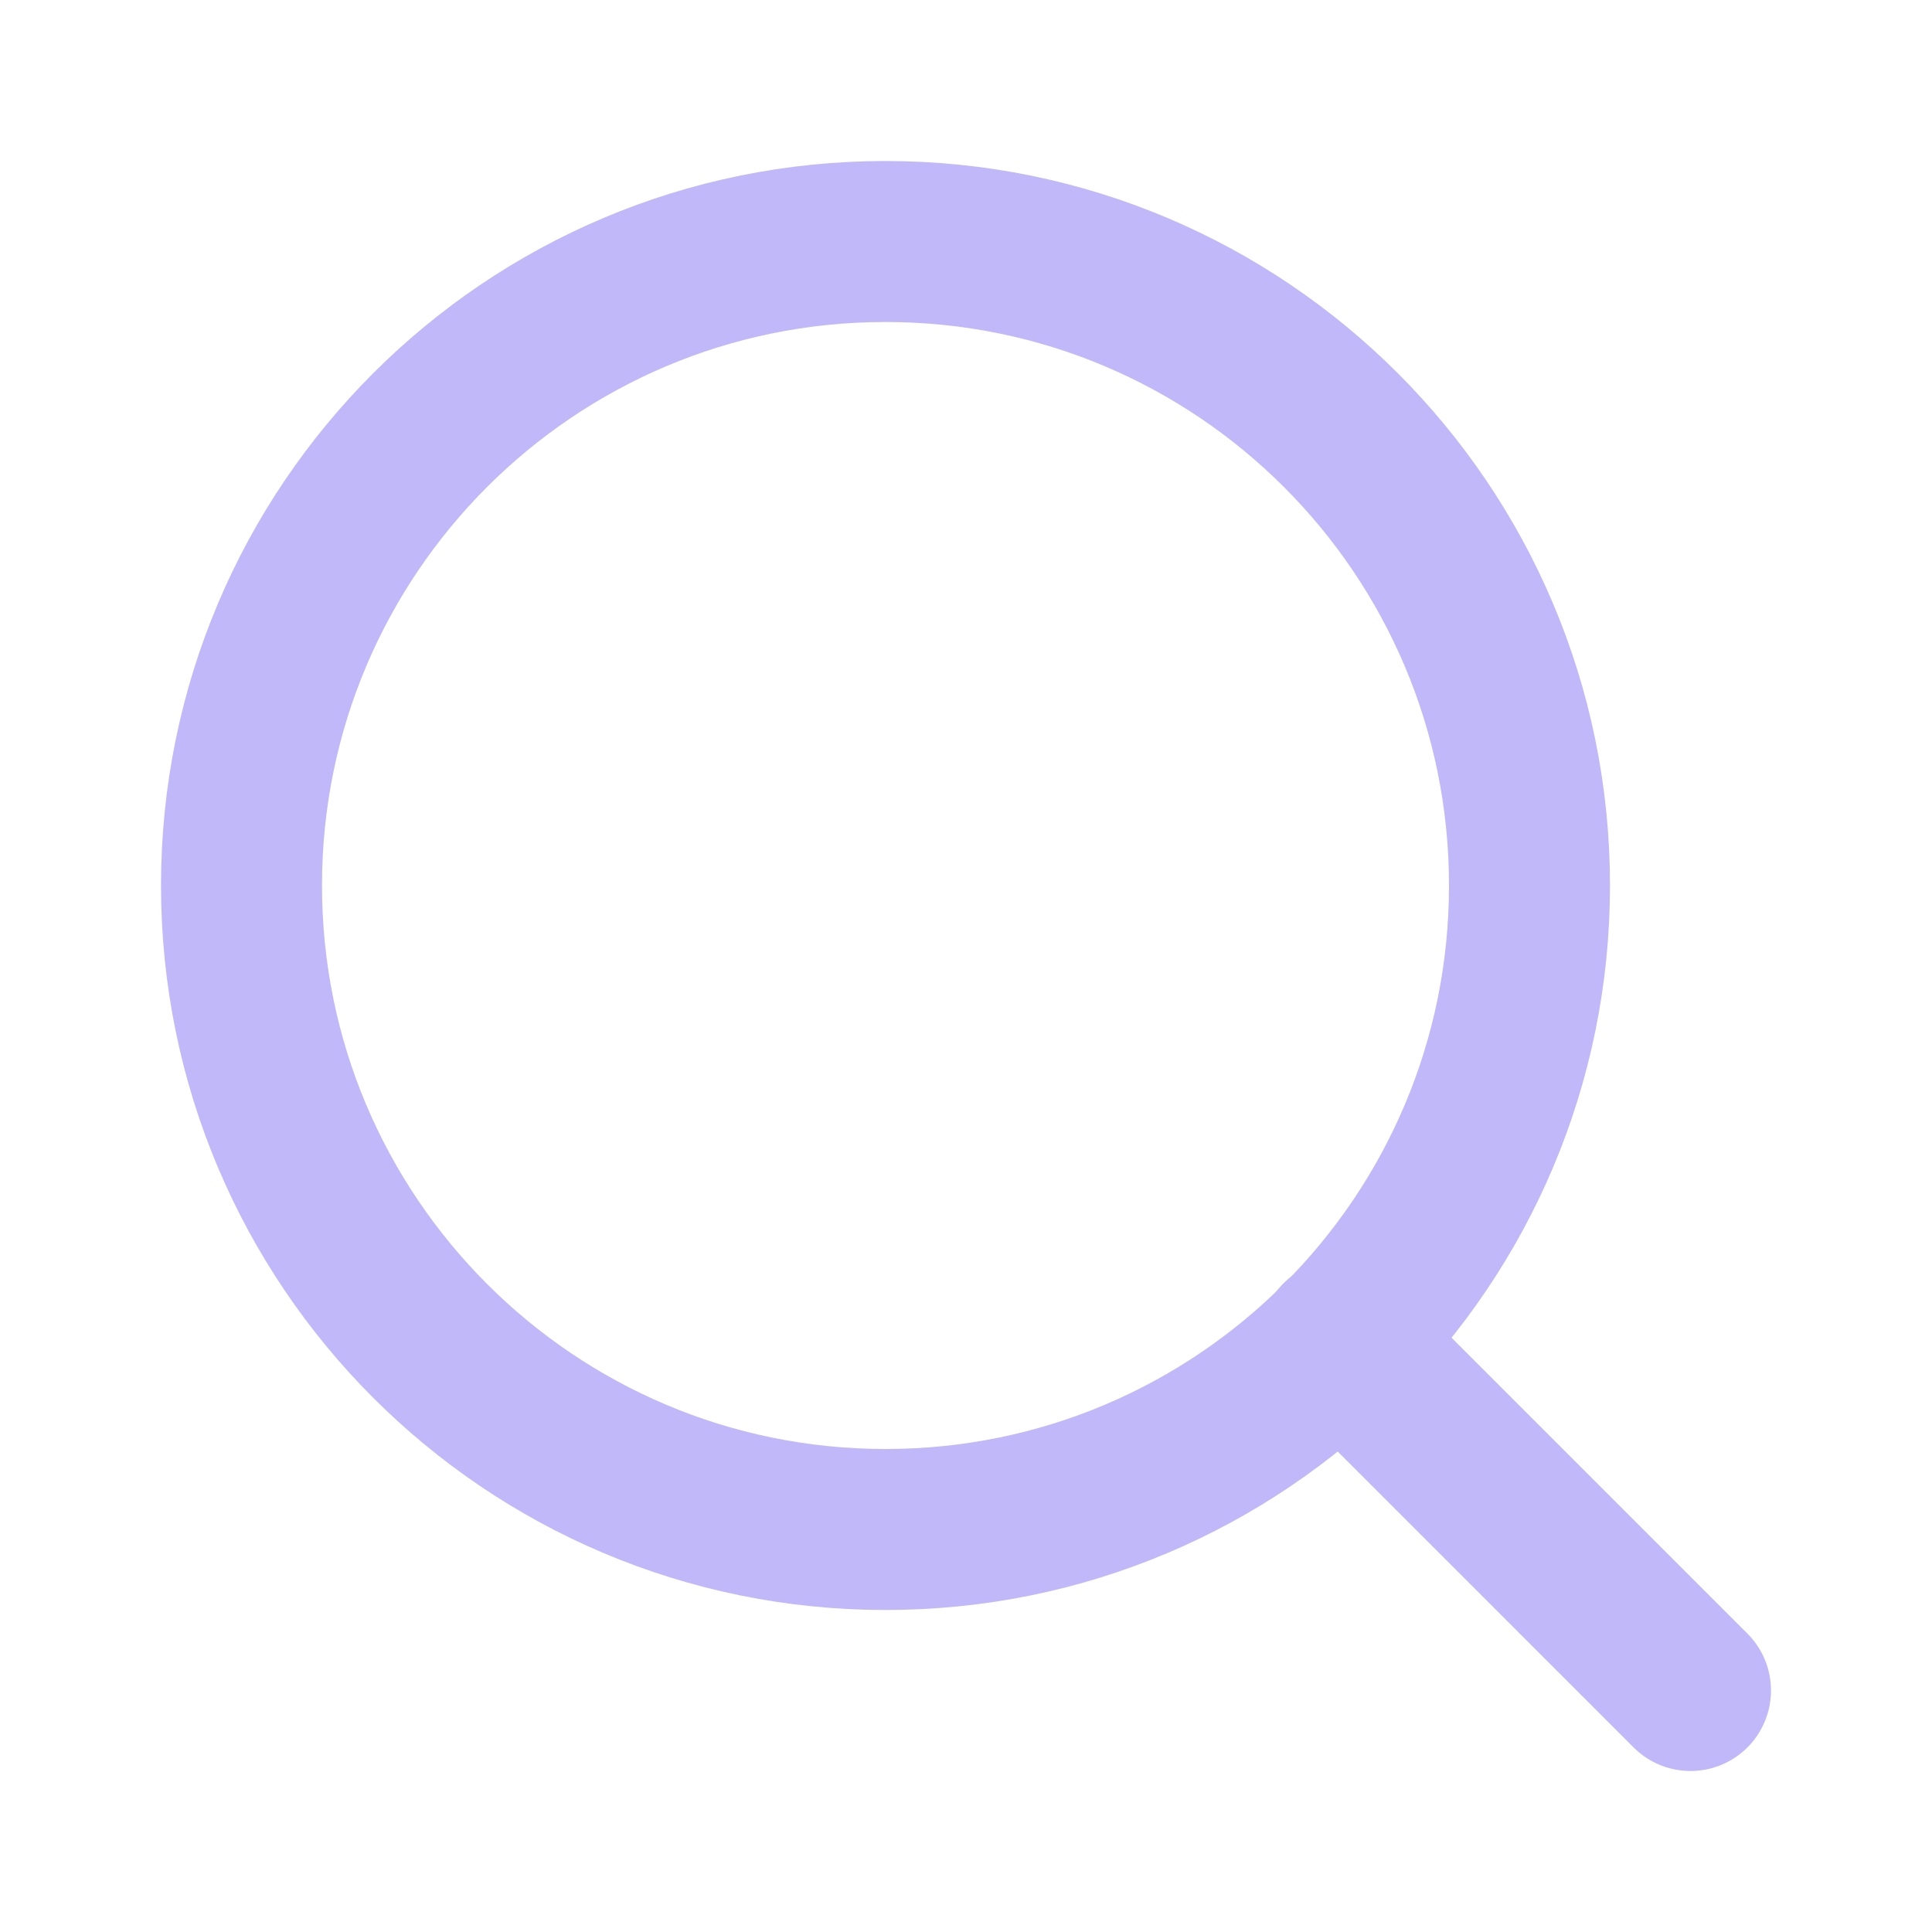
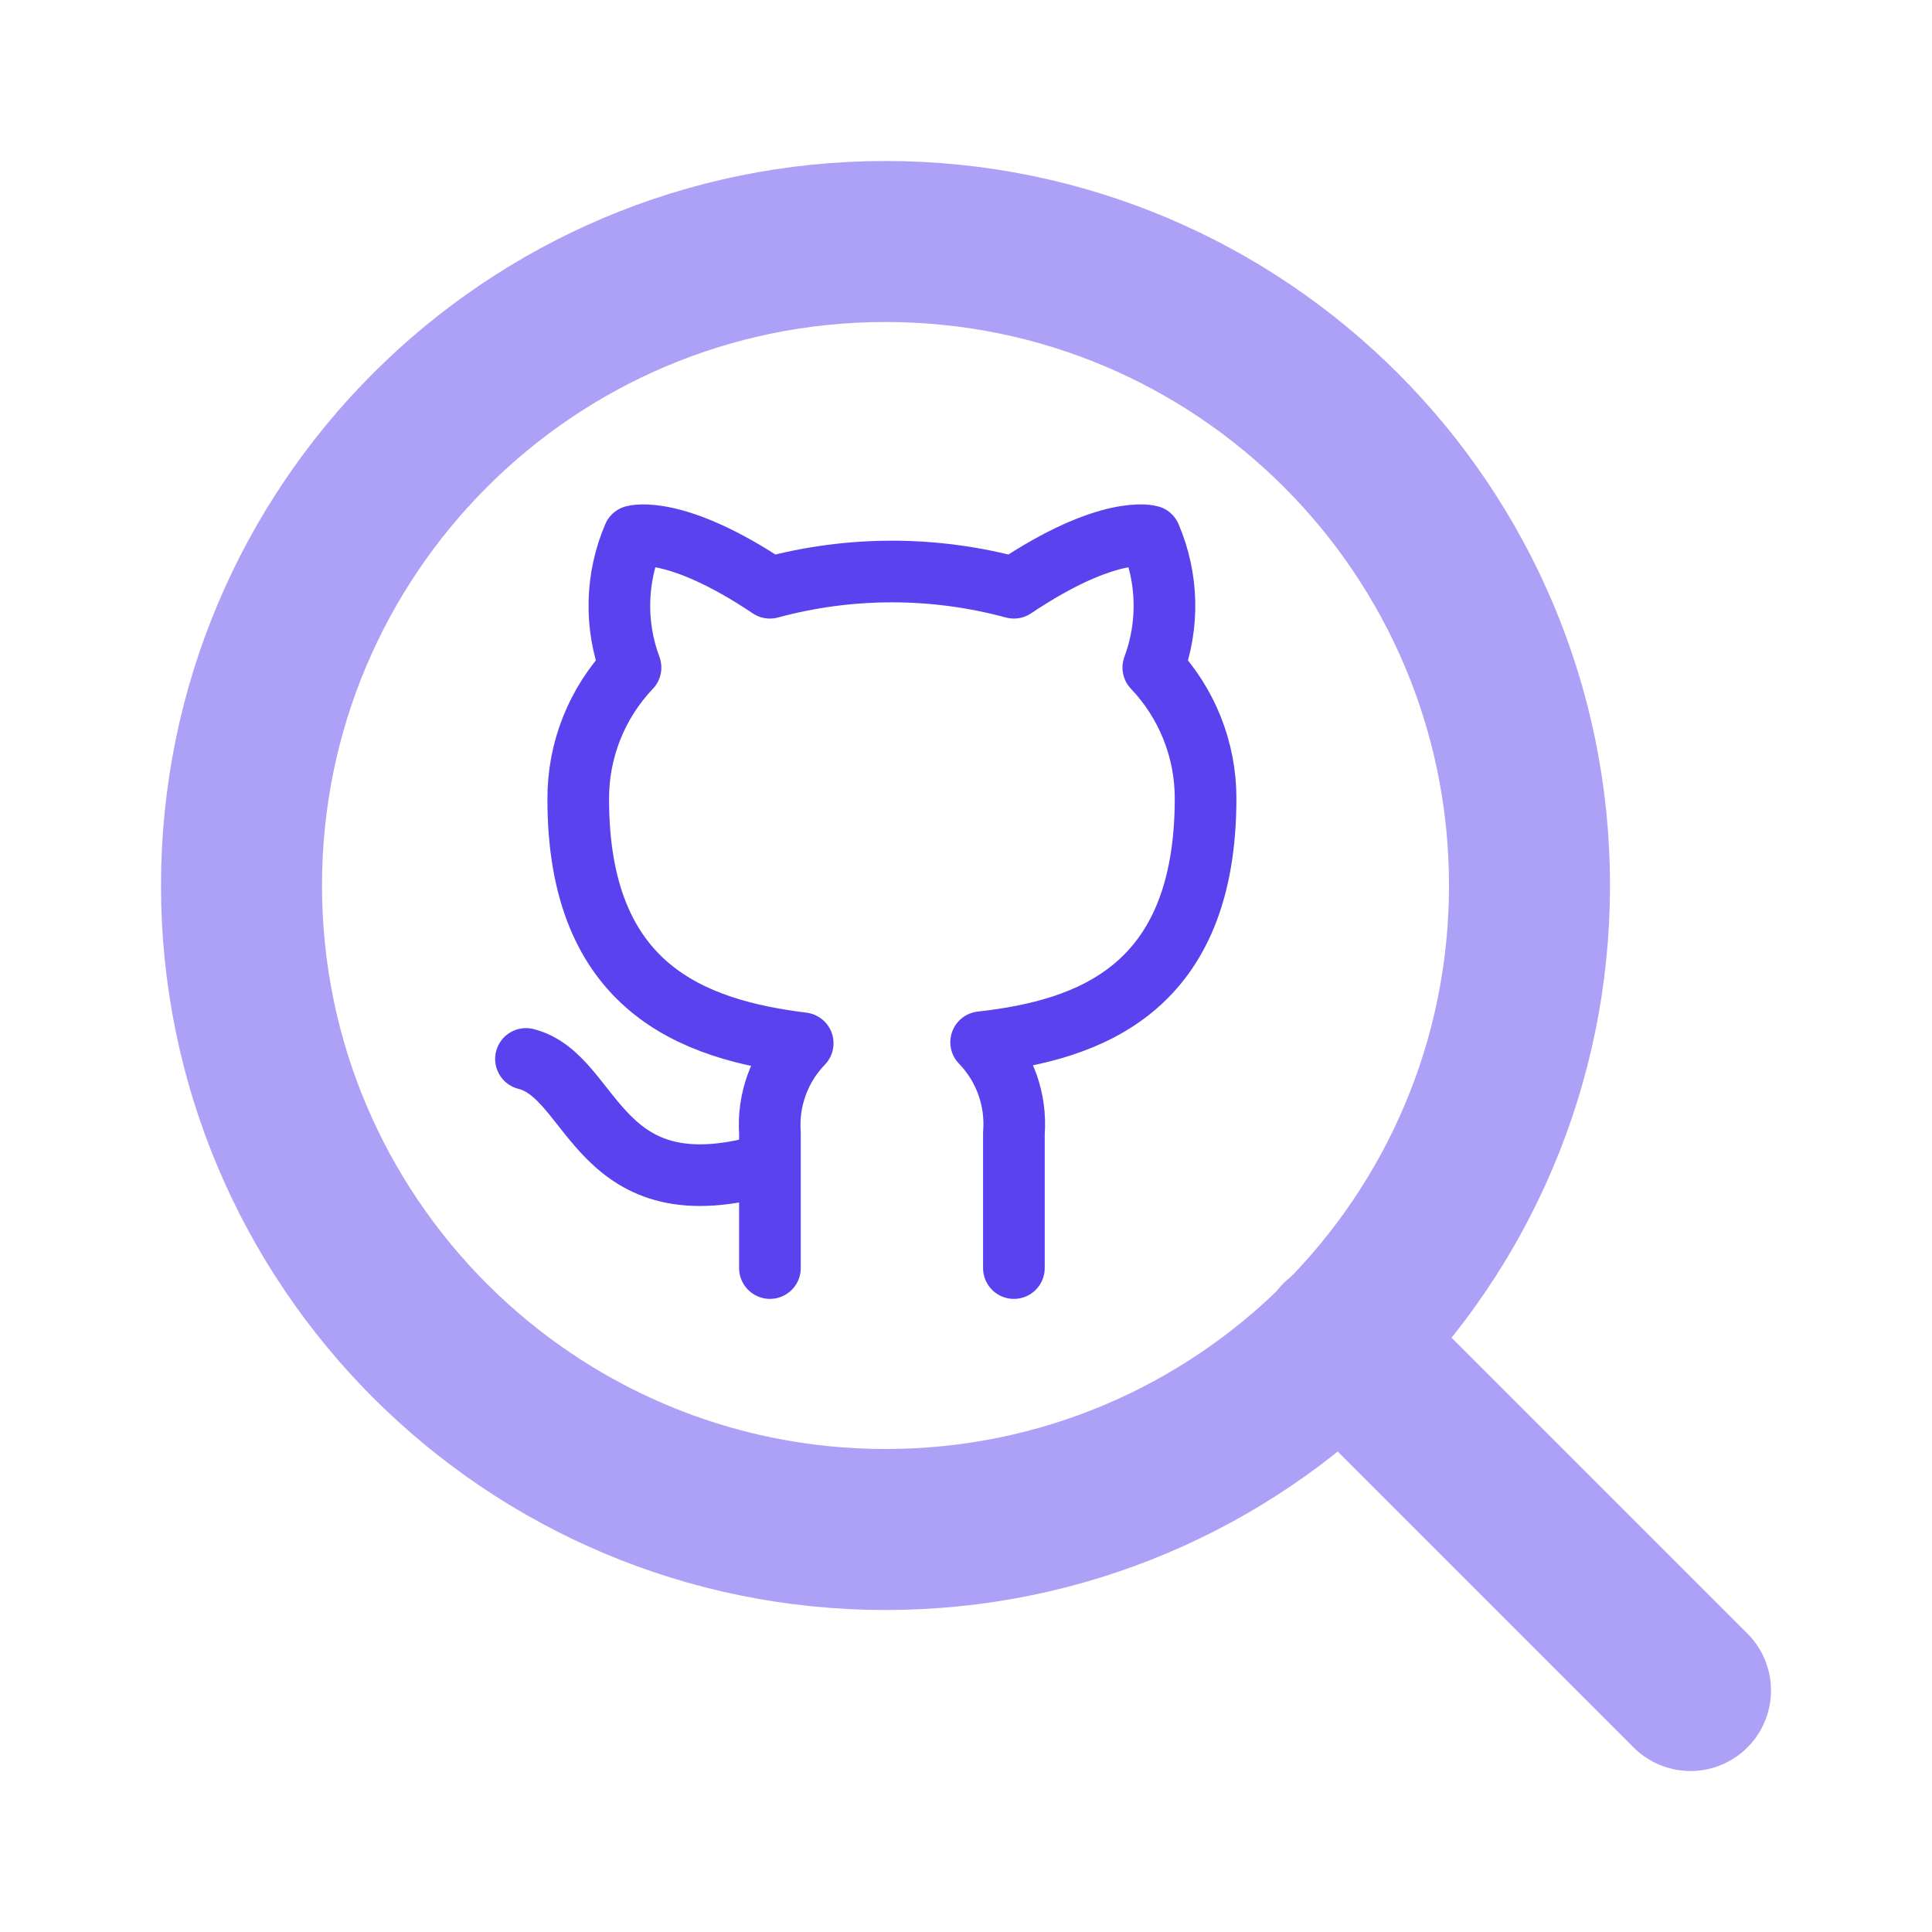
- <svg xmlns="http://www.w3.org/2000/svg" width="24" height="24" viewBox="0 0 24 24" fill="none" stroke="#c1b8fa" stroke-width="2" stroke-linecap="round" stroke-linejoin="round" class="feather feather-search">
-   <circle cx="11" cy="11" r="8" />
-   <line x1="21" y1="21" x2="16.65" y2="16.65" />
+ <svg xmlns="http://www.w3.org/2000/svg" width="24" height="24" viewBox="0 0 24 24" fill="none" stroke="#ada1f7" stroke-width="2" stroke-linecap="round" stroke-linejoin="round" class="feather feather-search" version="1.1" id="svg26">
+   <defs id="defs30" />
+   <circle cx="11" cy="11" r="8" id="circle22" style="stroke-width:2;stroke-miterlimit:4;stroke-dasharray:none" />
+   <line x1="21" y1="21" x2="16.65" y2="16.65" id="line24" />
+   <g style="fill:none;stroke:#5a43ef;stroke-width:1.769;stroke-linecap:round;stroke-linejoin:round;stroke-miterlimit:4;stroke-dasharray:none;fill-opacity:1" id="g55" transform="matrix(0.4329494,0,0,0.4329494,5.667821,6.227451)">
+     <path d="M 9,19 C 4,20.5 4,16.5 2,16 m 14,6 v -3.87 a 3.37,3.37 0 0 0 -0.94,-2.61 c 3.14,-0.35 6.44,-1.54 6.44,-7 A 5.44,5.44 0 0 0 20,4.77 5.07,5.07 0 0 0 19.91,1 c 0,0 -1.18,-0.35 -3.91,1.48 a 13.38,13.38 0 0 0 -7,0 C 6.27,0.65 5.09,1 5.09,1 A 5.07,5.07 0 0 0 5,4.77 5.44,5.44 0 0 0 3.5,8.55 c 0,5.42 3.3,6.61 6.44,7 A 3.37,3.37 0 0 0 9,18.13 V 22" id="path44" style="stroke-width:1.769;stroke-miterlimit:4;stroke-dasharray:none;fill:none;fill-opacity:1" />
+   </g>
</svg>
